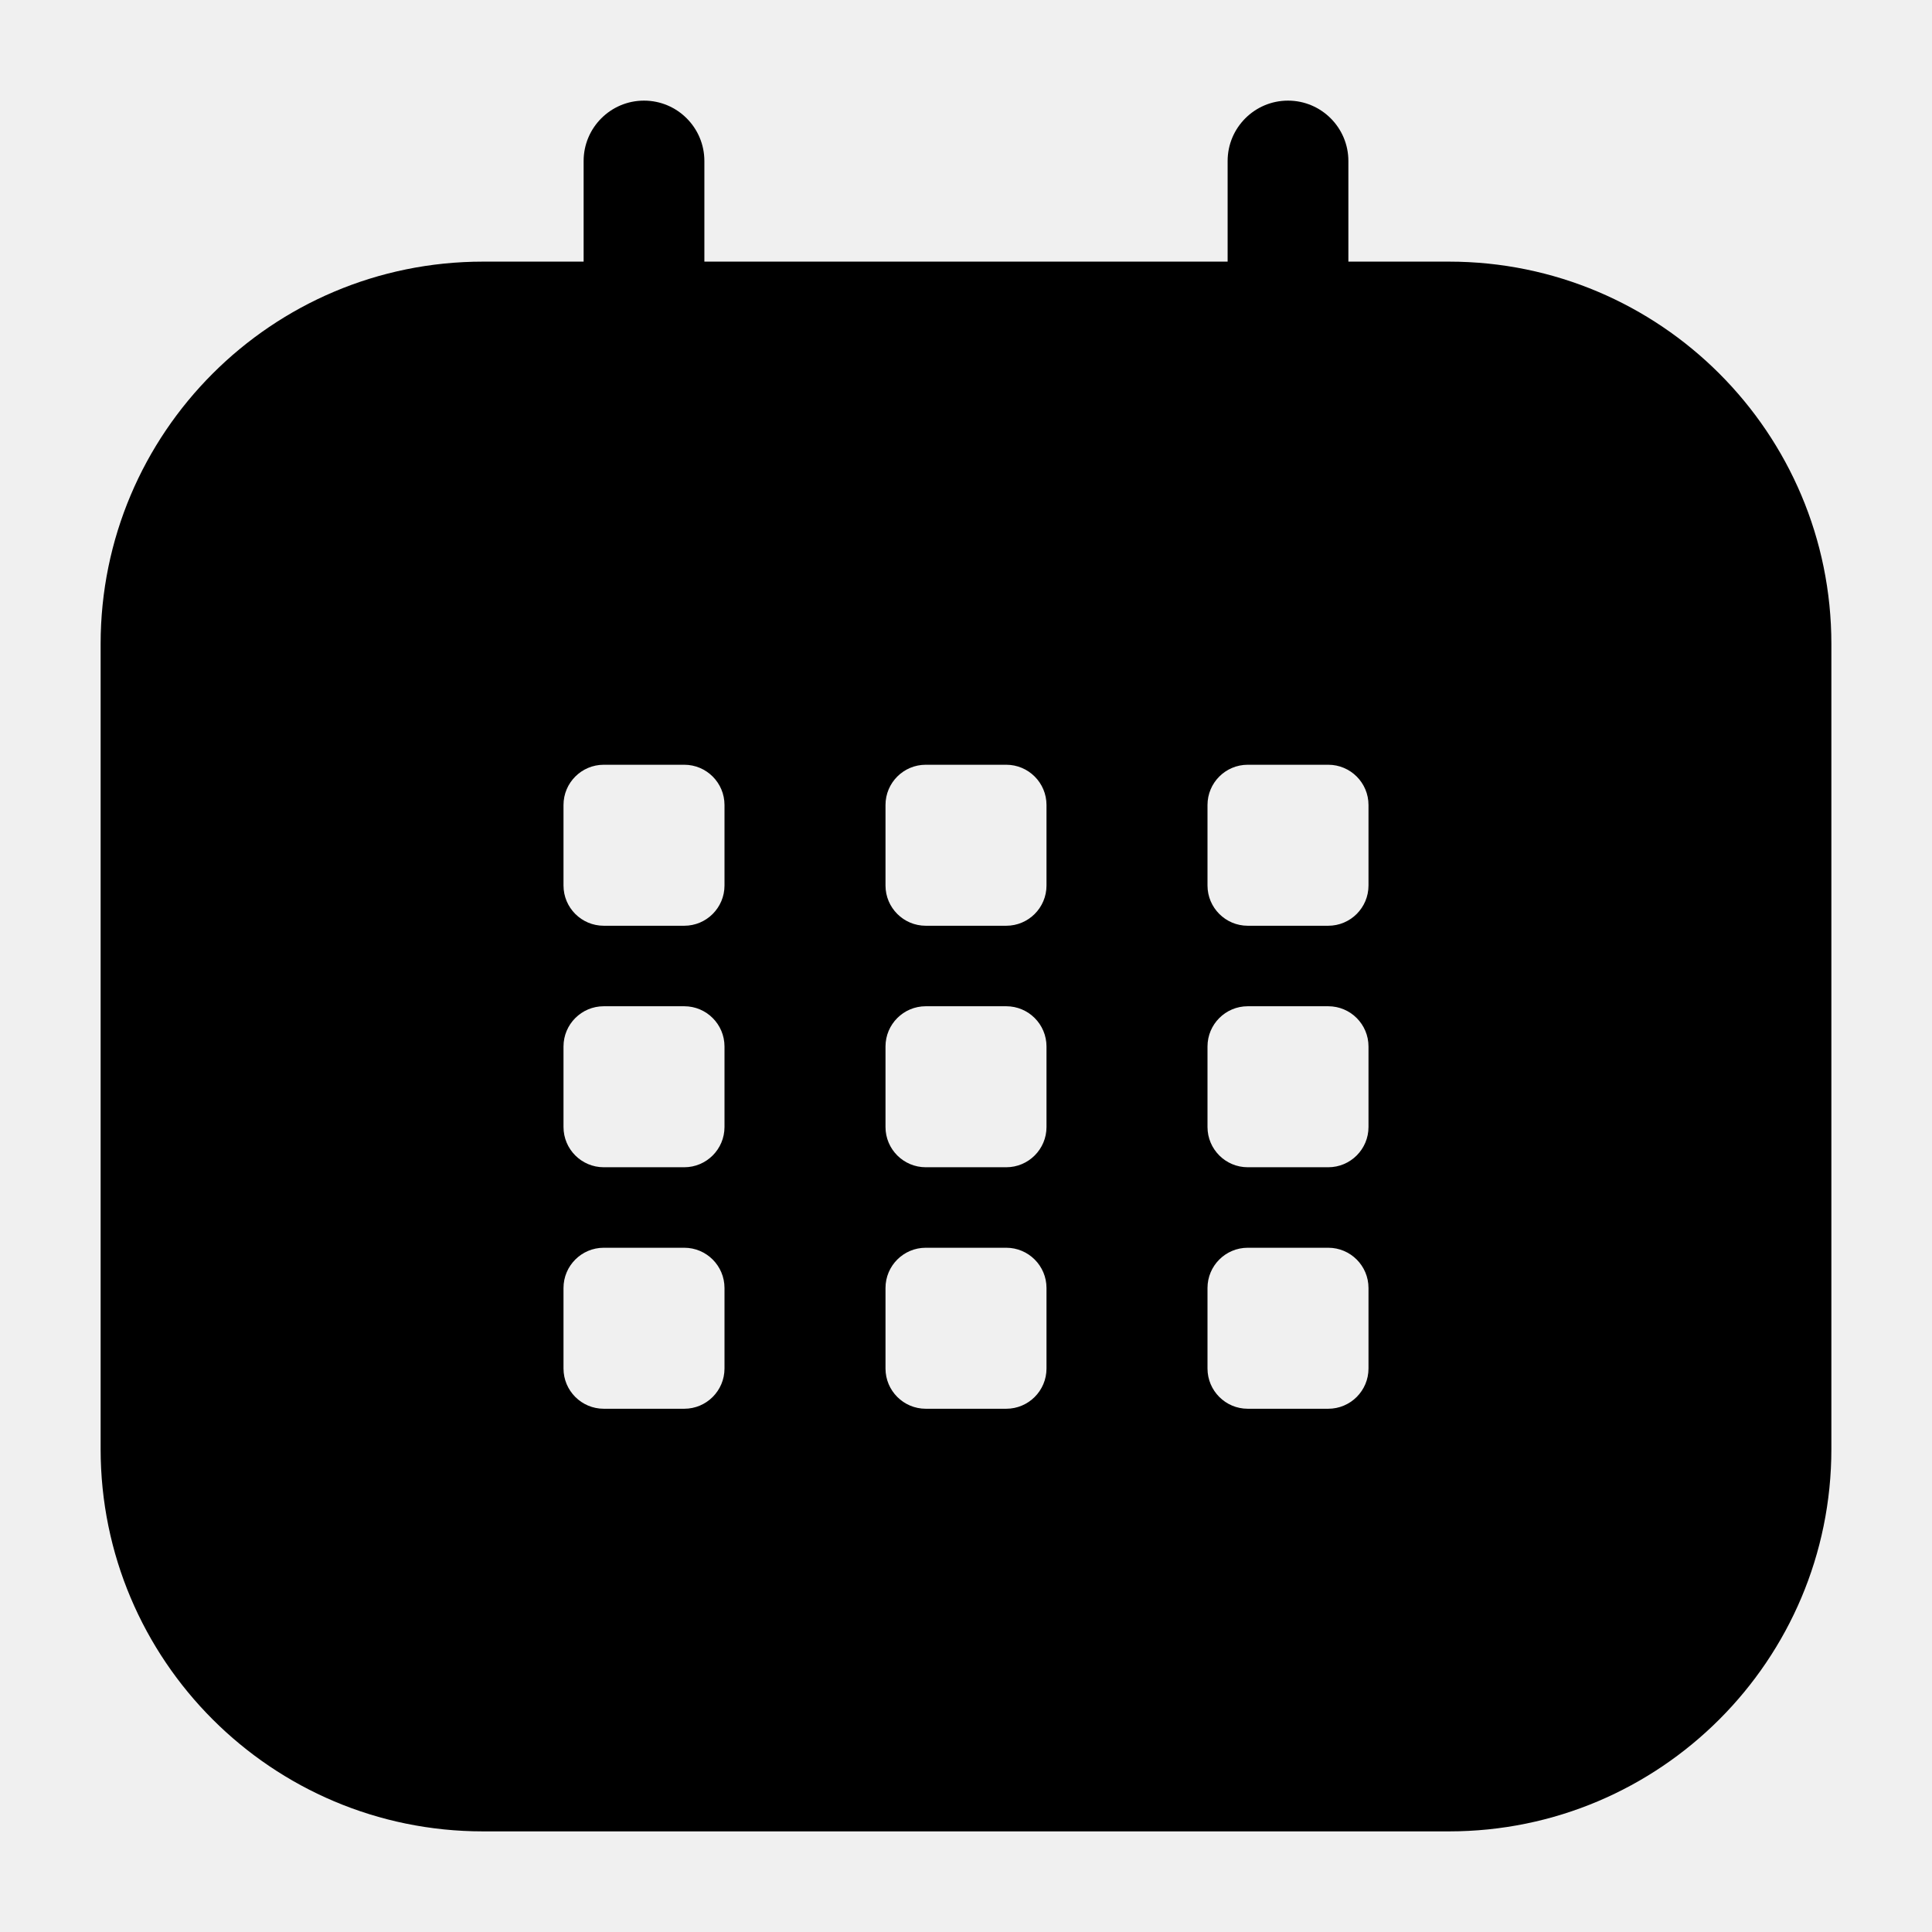
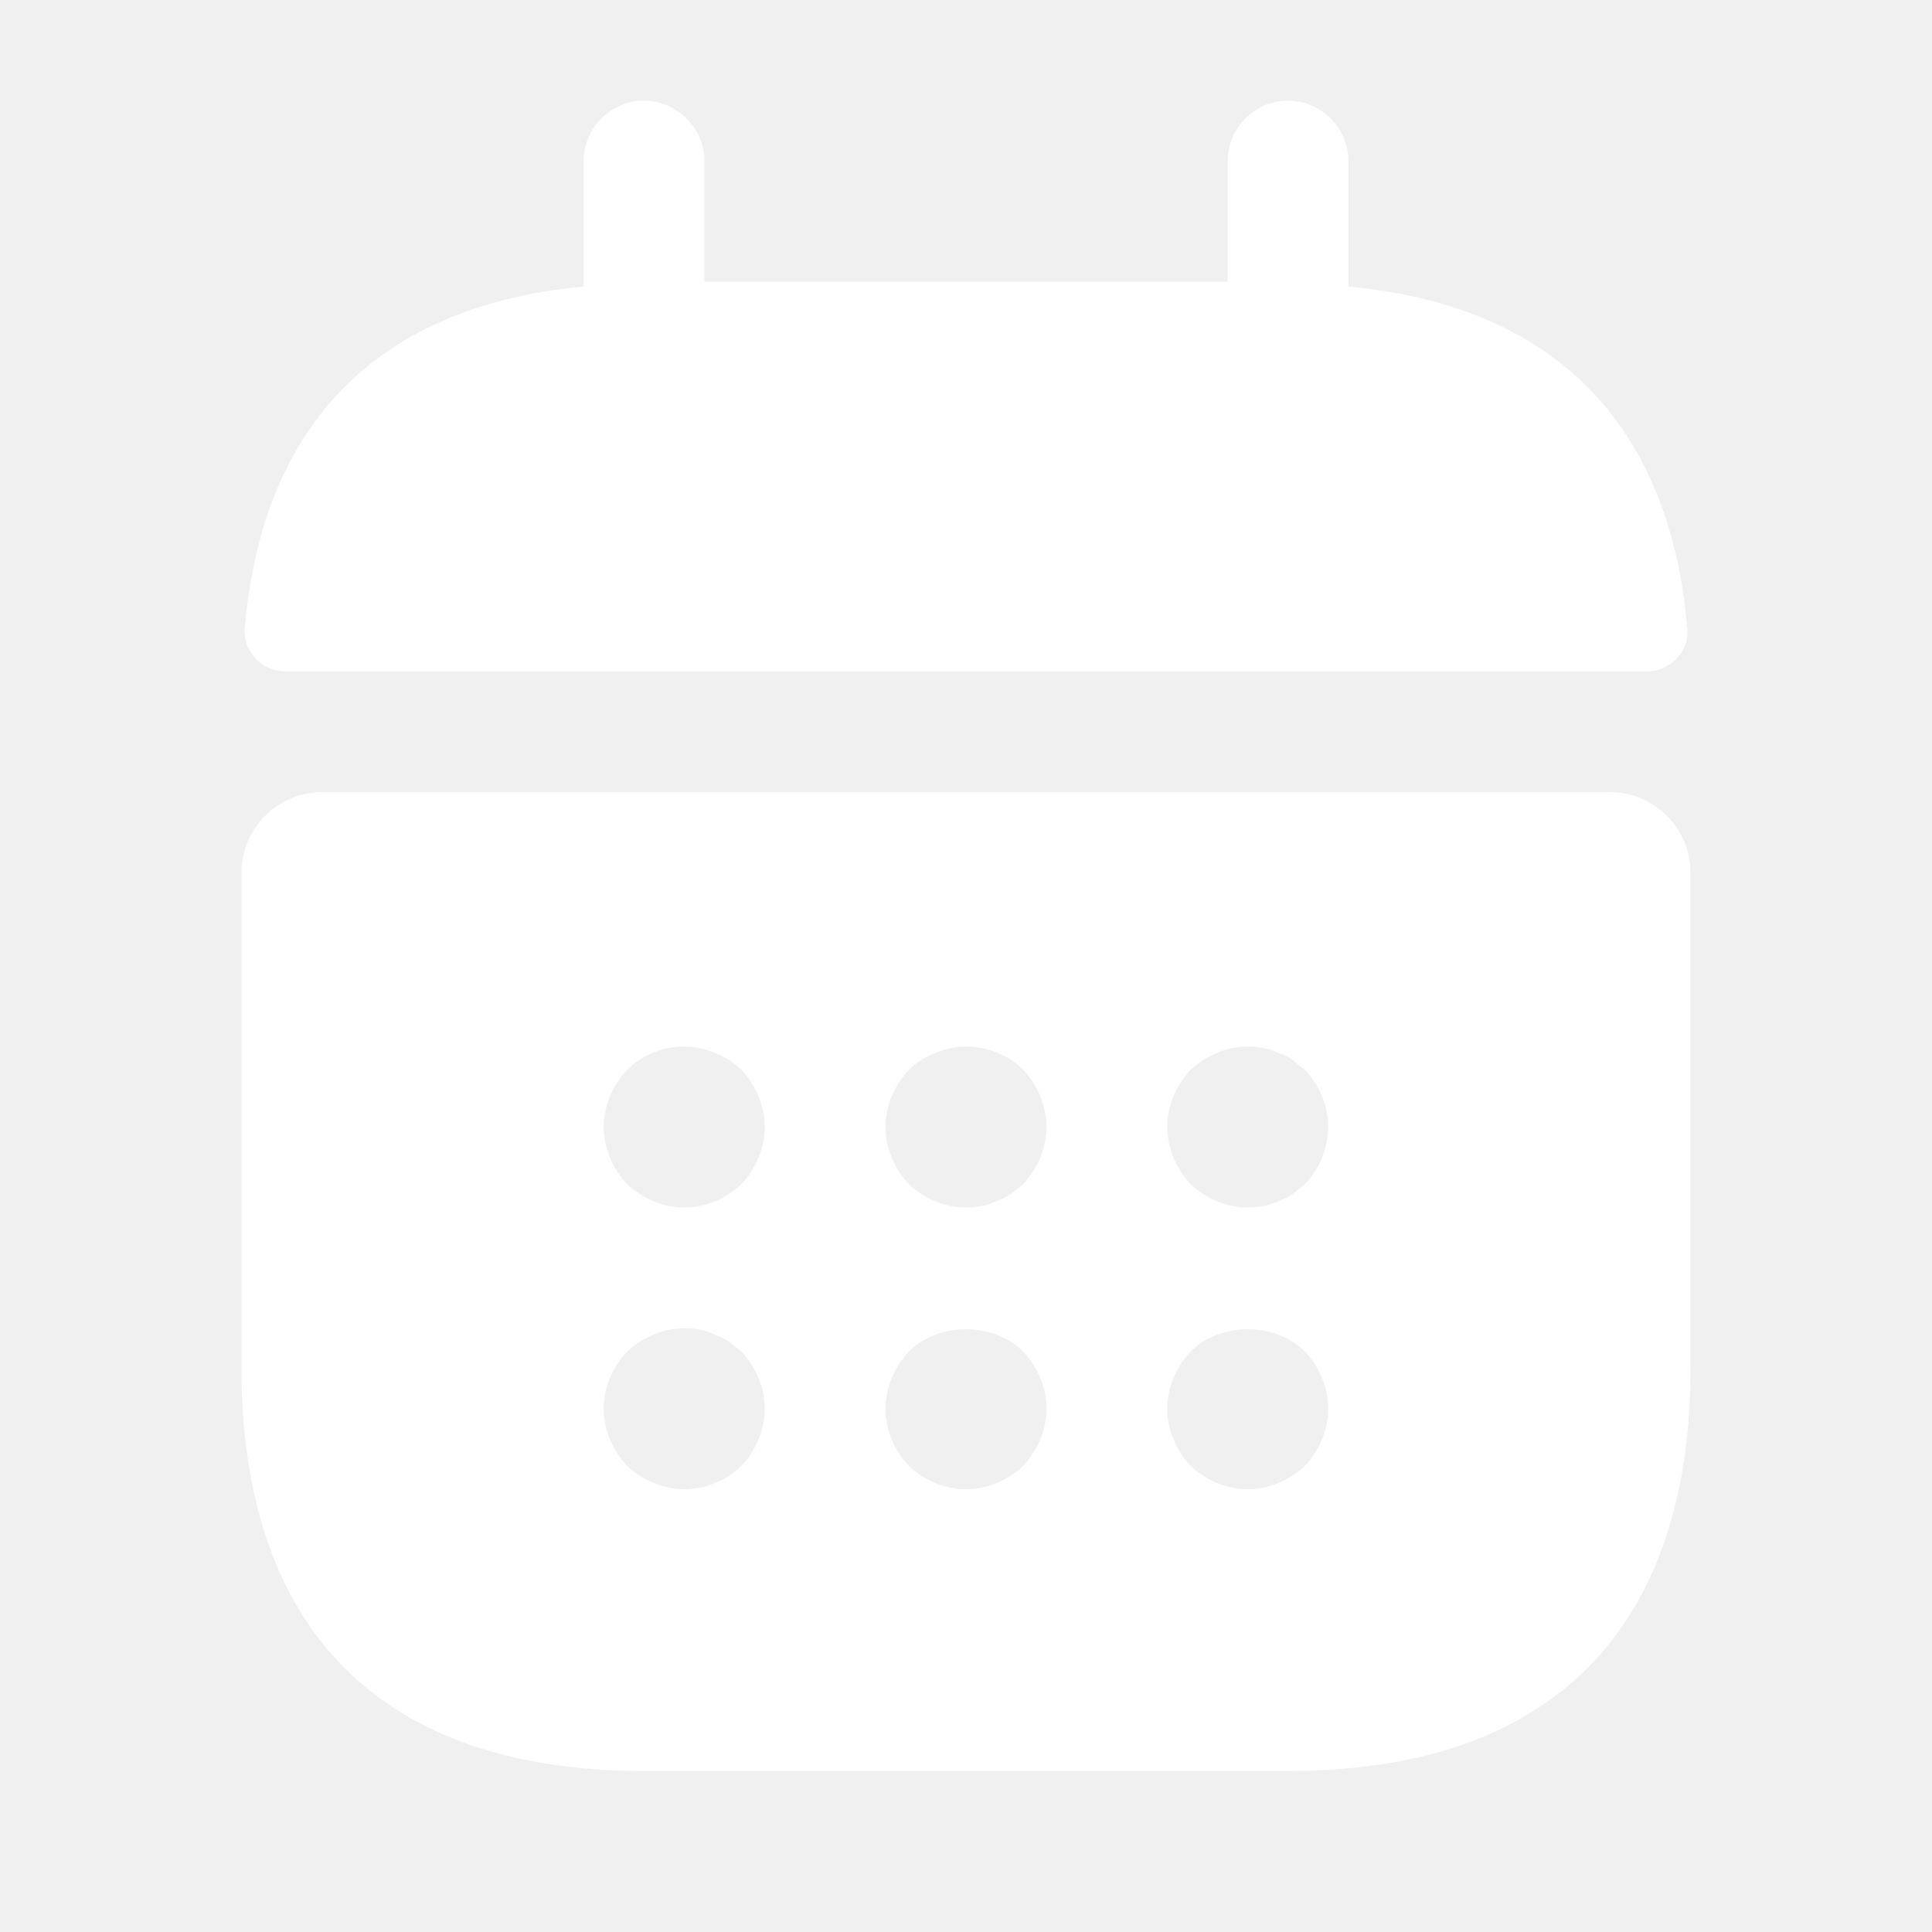
- <svg xmlns="http://www.w3.org/2000/svg" width="800px" height="800px" viewBox="0 0 24 24" fill="none">
-   <g id="style=fill">
-     <g id="calendar-cells">
-       <path id="Subtract" fill-rule="evenodd" clip-rule="evenodd" d="M6 3.25C3.377 3.25 1.25 5.377 1.25 8L1.25 18C1.25 20.623 3.377 22.75 6 22.75L18 22.75C20.623 22.75 22.75 20.623 22.75 18L22.75 8C22.75 5.377 20.623 3.25 18 3.25L6 3.25ZM7.5 9.5C7.224 9.5 7 9.724 7 10L7 11C7 11.276 7.224 11.5 7.5 11.5L8.5 11.5C8.776 11.5 9 11.276 9 11L9 10C9 9.724 8.776 9.5 8.5 9.5L7.5 9.5ZM11 10C11 9.724 11.224 9.5 11.5 9.5L12.5 9.5C12.776 9.5 13 9.724 13 10L13 11C13 11.276 12.776 11.5 12.5 11.5L11.5 11.5C11.224 11.5 11 11.276 11 11L11 10ZM15.5 9.5C15.224 9.5 15 9.724 15 10L15 11C15 11.276 15.224 11.5 15.5 11.5L16.5 11.5C16.776 11.5 17 11.276 17 11L17 10C17 9.724 16.776 9.5 16.5 9.5L15.5 9.5ZM7 13C7 12.724 7.224 12.5 7.5 12.5L8.5 12.5C8.776 12.5 9 12.724 9 13L9 14C9 14.276 8.776 14.5 8.5 14.5L7.5 14.5C7.224 14.5 7 14.276 7 14L7 13ZM7.5 15.5C7.224 15.5 7 15.724 7 16L7 17C7 17.276 7.224 17.5 7.5 17.5L8.5 17.5C8.776 17.5 9 17.276 9 17L9 16C9 15.724 8.776 15.5 8.5 15.5L7.5 15.5ZM11 13C11 12.724 11.224 12.5 11.5 12.5L12.5 12.5C12.776 12.5 13 12.724 13 13L13 14C13 14.276 12.776 14.5 12.5 14.5L11.5 14.5C11.224 14.5 11 14.276 11 14L11 13ZM11.5 15.5C11.224 15.5 11 15.724 11 16L11 17C11 17.276 11.224 17.5 11.5 17.5L12.5 17.5C12.776 17.5 13 17.276 13 17L13 16C13 15.724 12.776 15.5 12.5 15.5L11.5 15.5ZM15 13C15 12.724 15.224 12.5 15.5 12.5L16.5 12.5C16.776 12.5 17 12.724 17 13L17 14C17 14.276 16.776 14.5 16.5 14.5L15.5 14.5C15.224 14.5 15 14.276 15 14L15 13ZM15.5 15.5C15.224 15.5 15 15.724 15 16L15 17C15 17.276 15.224 17.5 15.5 17.5L16.5 17.5C16.776 17.5 17 17.276 17 17L17 16C17 15.724 16.776 15.5 16.5 15.5L15.5 15.5Z" fill="#000000" />
-       <path id="line (Stroke)" fill-rule="evenodd" clip-rule="evenodd" d="M8 1.25C8.414 1.25 8.75 1.586 8.75 2V5.5C8.75 5.914 8.414 6.25 8 6.25C7.586 6.25 7.25 5.914 7.25 5.5V2C7.25 1.586 7.586 1.25 8 1.25Z" fill="#000000" />
-       <path id="line (Stroke)_2" fill-rule="evenodd" clip-rule="evenodd" d="M16 1.25C16.414 1.25 16.75 1.586 16.75 2V5.5C16.75 5.914 16.414 6.25 16 6.25C15.586 6.25 15.25 5.914 15.25 5.5V2C15.25 1.586 15.586 1.25 16 1.25Z" fill="#000000" />
-     </g>
+ <svg xmlns="http://www.w3.org/2000/svg" viewBox="0 0 24 24" fill="none">
+   <g id="SVGRepo_bgCarrier" stroke-width="0" />
+   <g id="SVGRepo_tracerCarrier" stroke-linecap="round" stroke-linejoin="round" />
+   <g id="SVGRepo_iconCarrier">
+     <path d="M16.75 3.56V2C16.75 1.59 16.41 1.25 16 1.25C15.59 1.25 15.25 1.59 15.25 2V3.5H8.75V2C8.75 1.59 8.41 1.25 8 1.25C7.59 1.25 7.25 1.59 7.25 2V3.56C4.55 3.81 3.24 5.42 3.04 7.81C3.02 8.1 3.26 8.34 3.54 8.34H20.46C20.75 8.34 20.99 8.09 20.96 7.81C20.76 5.42 19.45 3.81 16.75 3.56Z" fill="#ffffff" />
+     <path d="M20 9.84H4C3.45 9.84 3 10.29 3 10.84V17C3 20 4.5 22 8 22H16C19.5 22 21 20 21 17V10.84C21 10.29 20.55 9.84 20 9.84ZM9.21 18.21C9.16 18.25 9.11 18.3 9.06 18.33C9 18.37 8.94 18.4 8.88 18.42C8.82 18.45 8.76 18.47 8.7 18.48C8.63 18.49 8.57 18.5 8.5 18.5C8.37 18.5 8.24 18.47 8.12 18.42C7.99 18.37 7.89 18.3 7.79 18.21C7.61 18.02 7.5 17.76 7.5 17.5C7.5 17.24 7.61 16.98 7.79 16.79C7.89 16.7 7.99 16.63 8.12 16.58C8.3 16.5 8.5 16.48 8.7 16.52C8.76 16.53 8.82 16.55 8.88 16.58C8.94 16.6 9 16.63 9.06 16.67C9.11 16.71 9.16 16.75 9.21 16.79C9.39 16.98 9.5 17.24 9.5 17.5C9.5 17.76 9.39 18.02 9.21 18.21ZM9.21 14.71C9.02 14.89 8.76 15 8.5 15C8.24 15 7.98 14.89 7.79 14.71C7.61 14.52 7.5 14.26 7.5 14C7.5 13.74 7.61 13.48 7.79 13.29C8.07 13.01 8.51 12.92 8.88 13.08C9.01 13.13 9.12 13.2 9.21 13.29C9.39 13.48 9.5 13.74 9.5 14C9.5 14.26 9.39 14.52 9.21 14.71ZM12.71 18.21C12.52 18.39 12.26 18.5 12 18.5C11.74 18.5 11.48 18.39 11.29 18.21C11.11 18.02 11 17.76 11 17.5C11 17.24 11.11 16.98 11.29 16.79C11.66 16.42 12.34 16.42 12.71 16.79C12.89 16.98 13 17.24 13 17.5C13 17.76 12.89 18.02 12.71 18.21ZM12.71 14.71C12.66 14.75 12.61 14.79 12.56 14.83C12.5 14.87 12.44 14.9 12.38 14.92C12.32 14.95 12.26 14.97 12.2 14.98C12.13 14.99 12.07 15 12 15C11.74 15 11.48 14.89 11.29 14.71C11.11 14.52 11 14.26 11 14C11 13.74 11.11 13.48 11.29 13.29C11.38 13.2 11.49 13.13 11.62 13.08C11.99 12.92 12.43 13.01 12.71 13.29C12.89 13.48 13 13.74 13 14C13 14.26 12.89 14.52 12.71 14.71ZM16.21 18.21C16.02 18.39 15.76 18.5 15.5 18.5C15.24 18.5 14.98 18.39 14.79 18.21C14.61 18.02 14.5 17.76 14.5 17.5C14.5 17.24 14.61 16.98 14.79 16.79C15.16 16.42 15.84 16.42 16.21 16.79C16.39 16.98 16.5 17.24 16.5 17.5C16.5 17.76 16.39 18.02 16.21 18.21ZM16.21 14.71C16.16 14.75 16.11 14.79 16.06 14.83C16 14.87 15.94 14.9 15.88 14.92C15.82 14.95 15.76 14.97 15.7 14.98C15.63 14.99 15.56 15 15.5 15C15.24 15 14.98 14.89 14.79 14.71C14.61 14.52 14.5 14.26 14.5 14C14.5 13.74 14.61 13.48 14.79 13.29C14.89 13.2 14.99 13.13 15.12 13.08C15.3 13 15.5 12.98 15.7 13.02C15.76 13.03 15.82 13.05 15.88 13.08C15.94 13.1 16 13.13 16.06 13.17C16.11 13.21 16.16 13.25 16.21 13.29C16.39 13.48 16.5 13.74 16.5 14C16.5 14.26 16.39 14.52 16.21 14.71Z" fill="#ffffff" />
  </g>
</svg>
